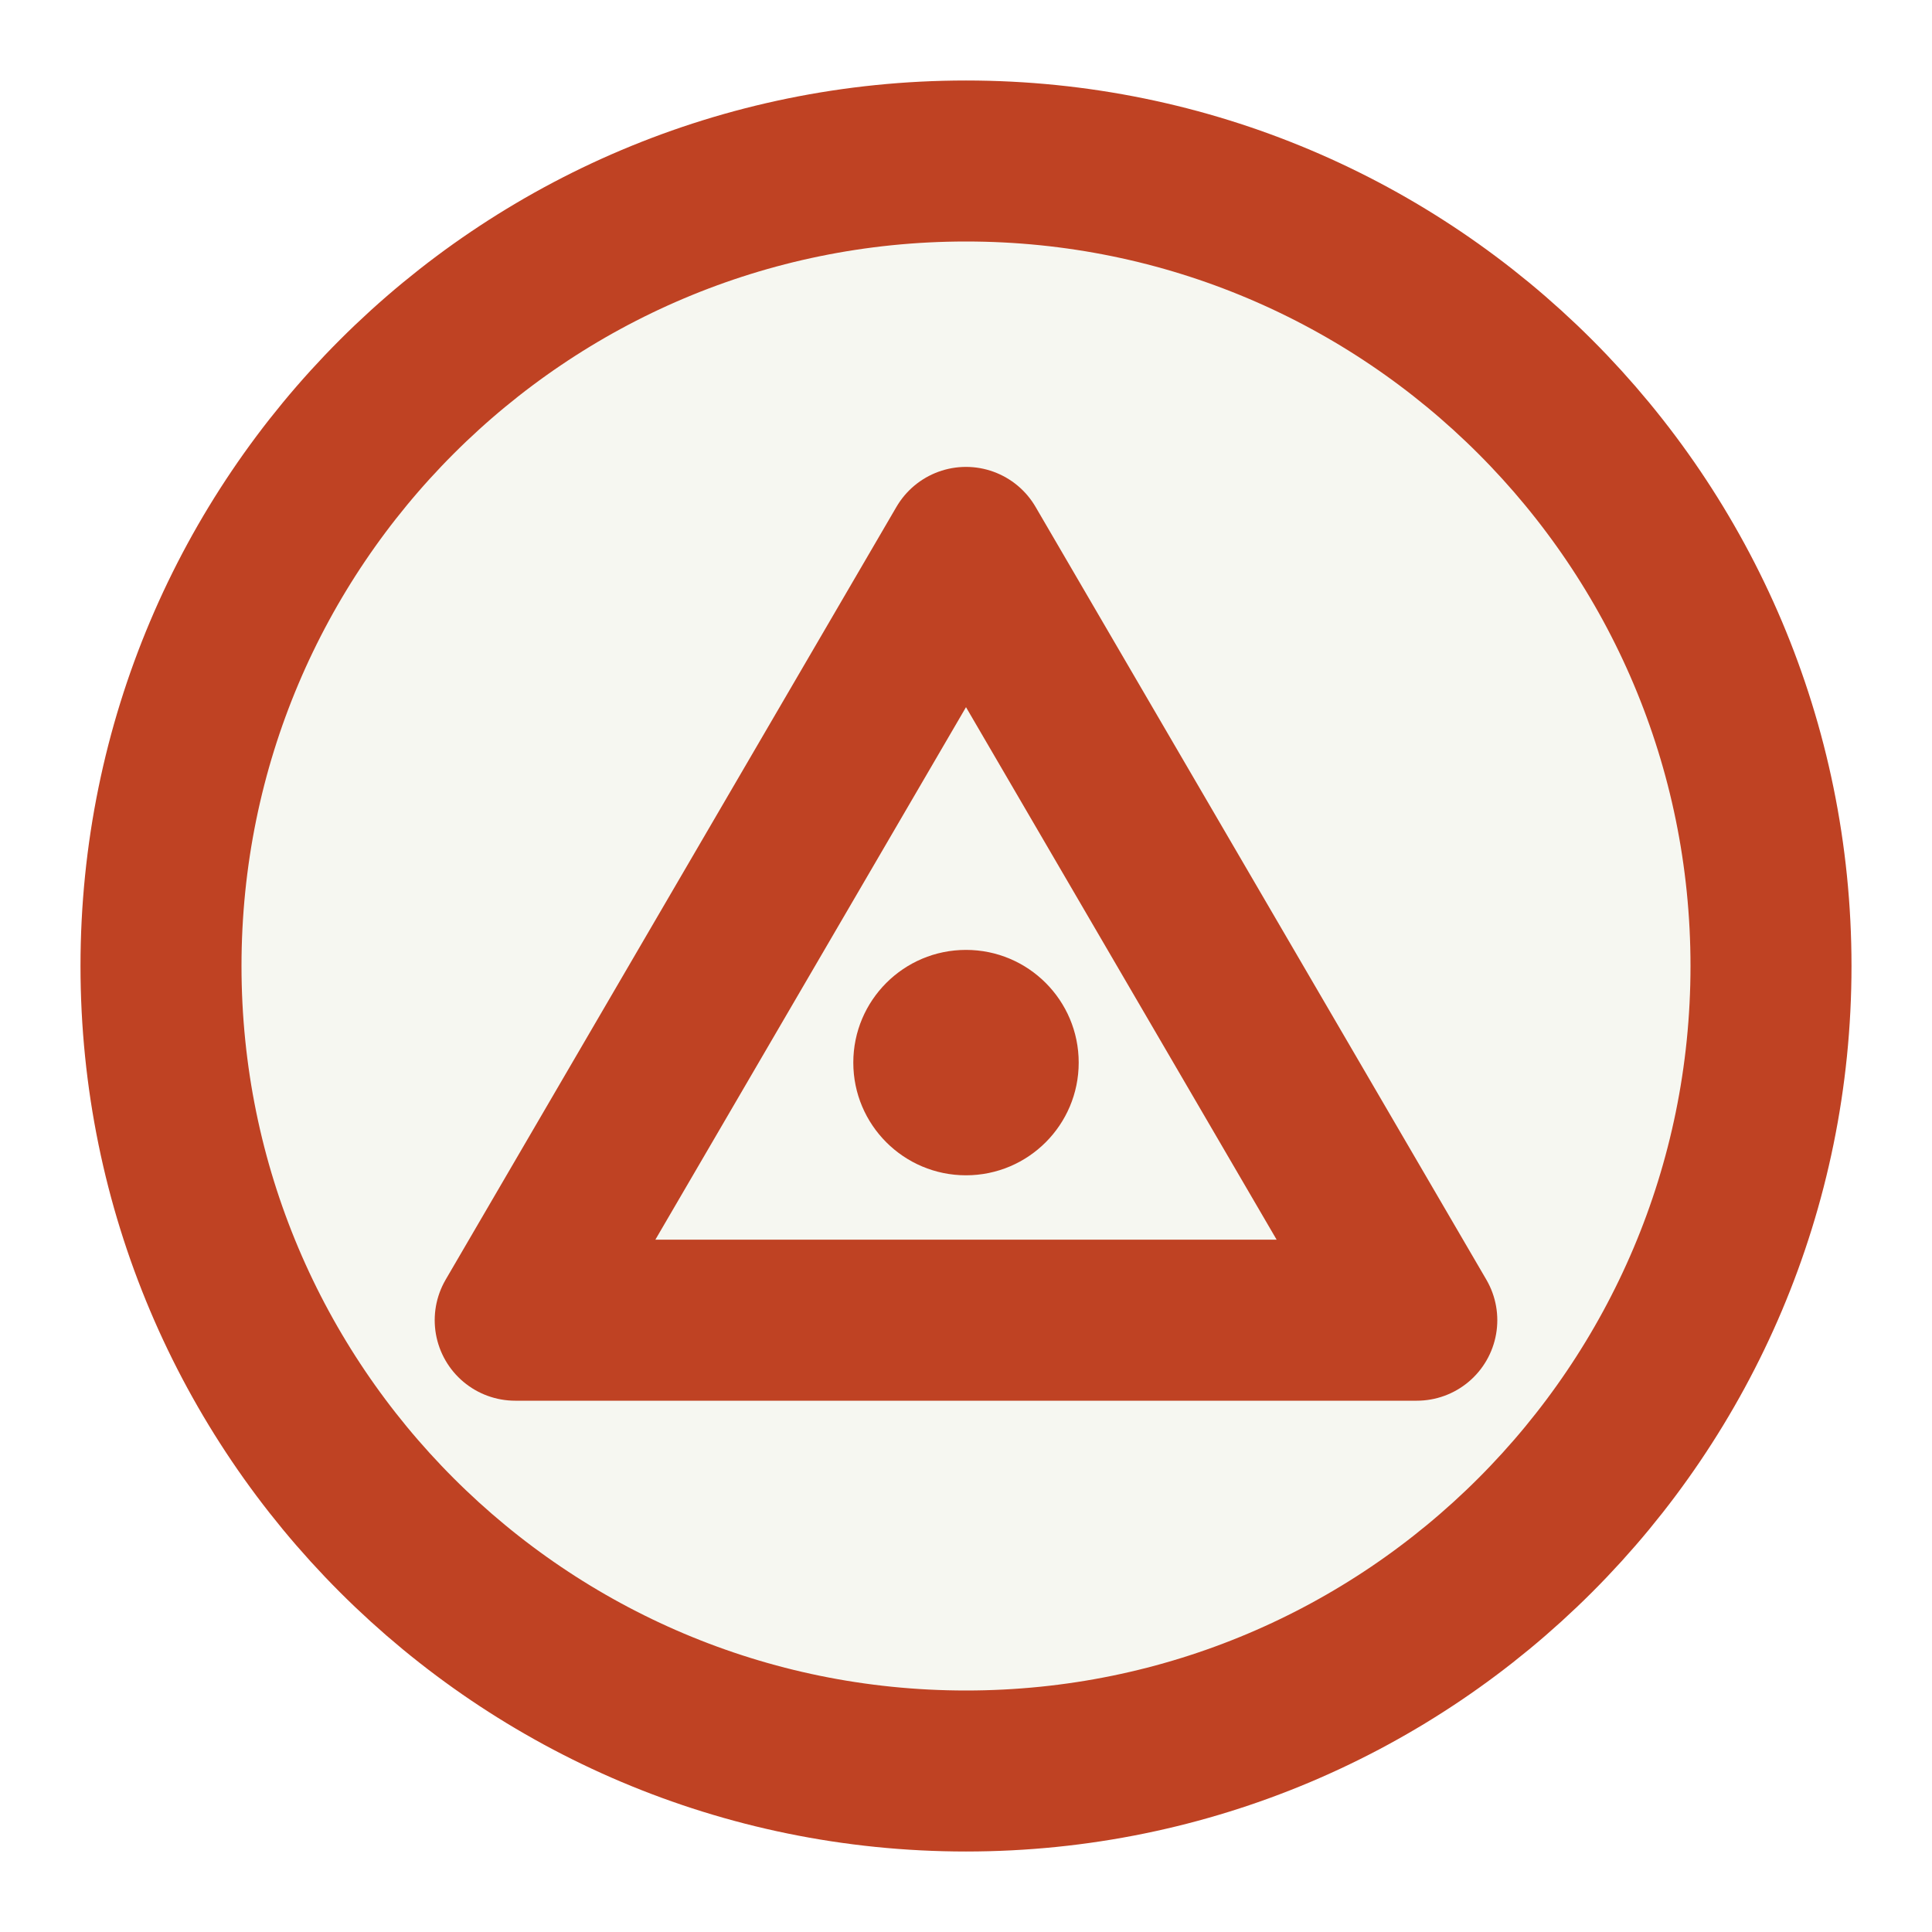
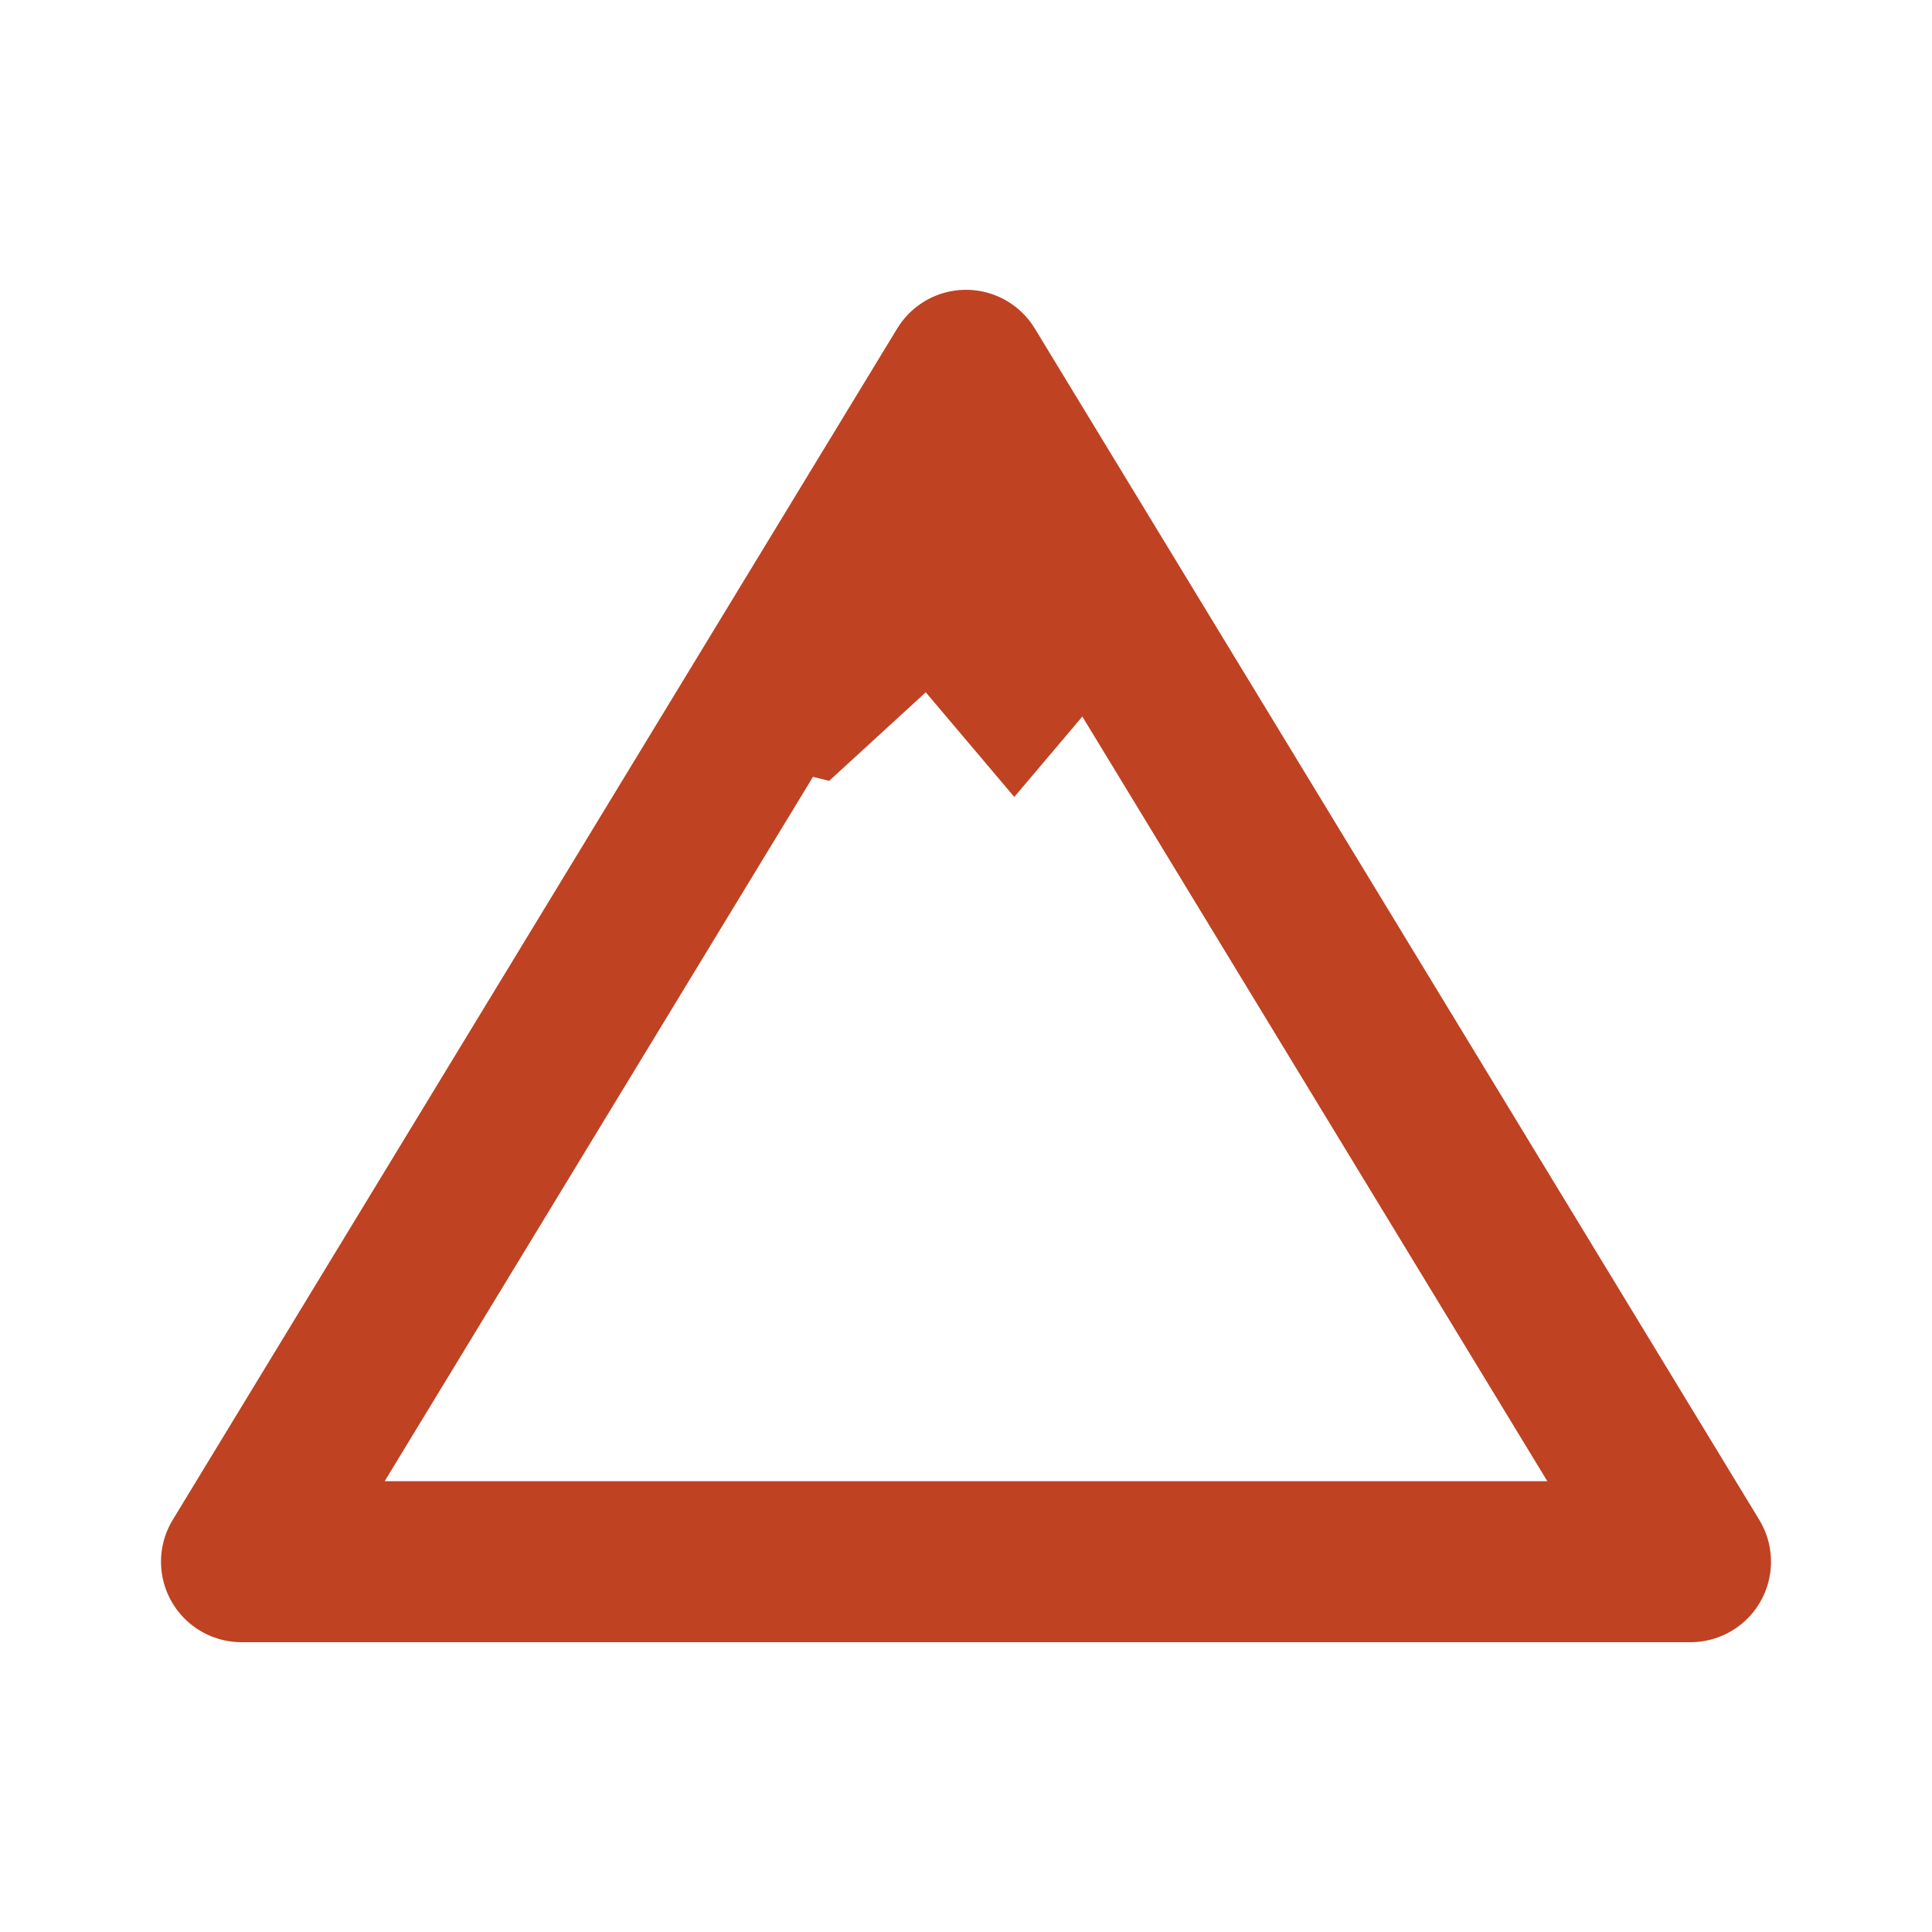
<svg xmlns="http://www.w3.org/2000/svg" viewBox="0 0 24 24">
-   <circle cx="12" cy="12" r="10" fill="#f6f7f1" stroke="#bf4223" stroke-width="2" />
-   <path d="M12 6.8 L17.6 16.4 L6.4 16.4 Z" fill="none" stroke="#bf4223" stroke-width="2" stroke-linejoin="round" />
-   <circle cx="12" cy="13.2" r="1.4" fill="#bf4223" />
+   <path d="M12 4.6 L21 19.4 L3 19.4 Z" fill="none" stroke="#bf4223" stroke-width="2" stroke-linejoin="round" />
+   <path d="M12 4.6 L14.92 9.4 L13.7 8.6 L12.6 9.9 L11.5 8.6 L10.3 9.7 L9.08 9.4 Z" fill="#bf4223" />
</svg>
